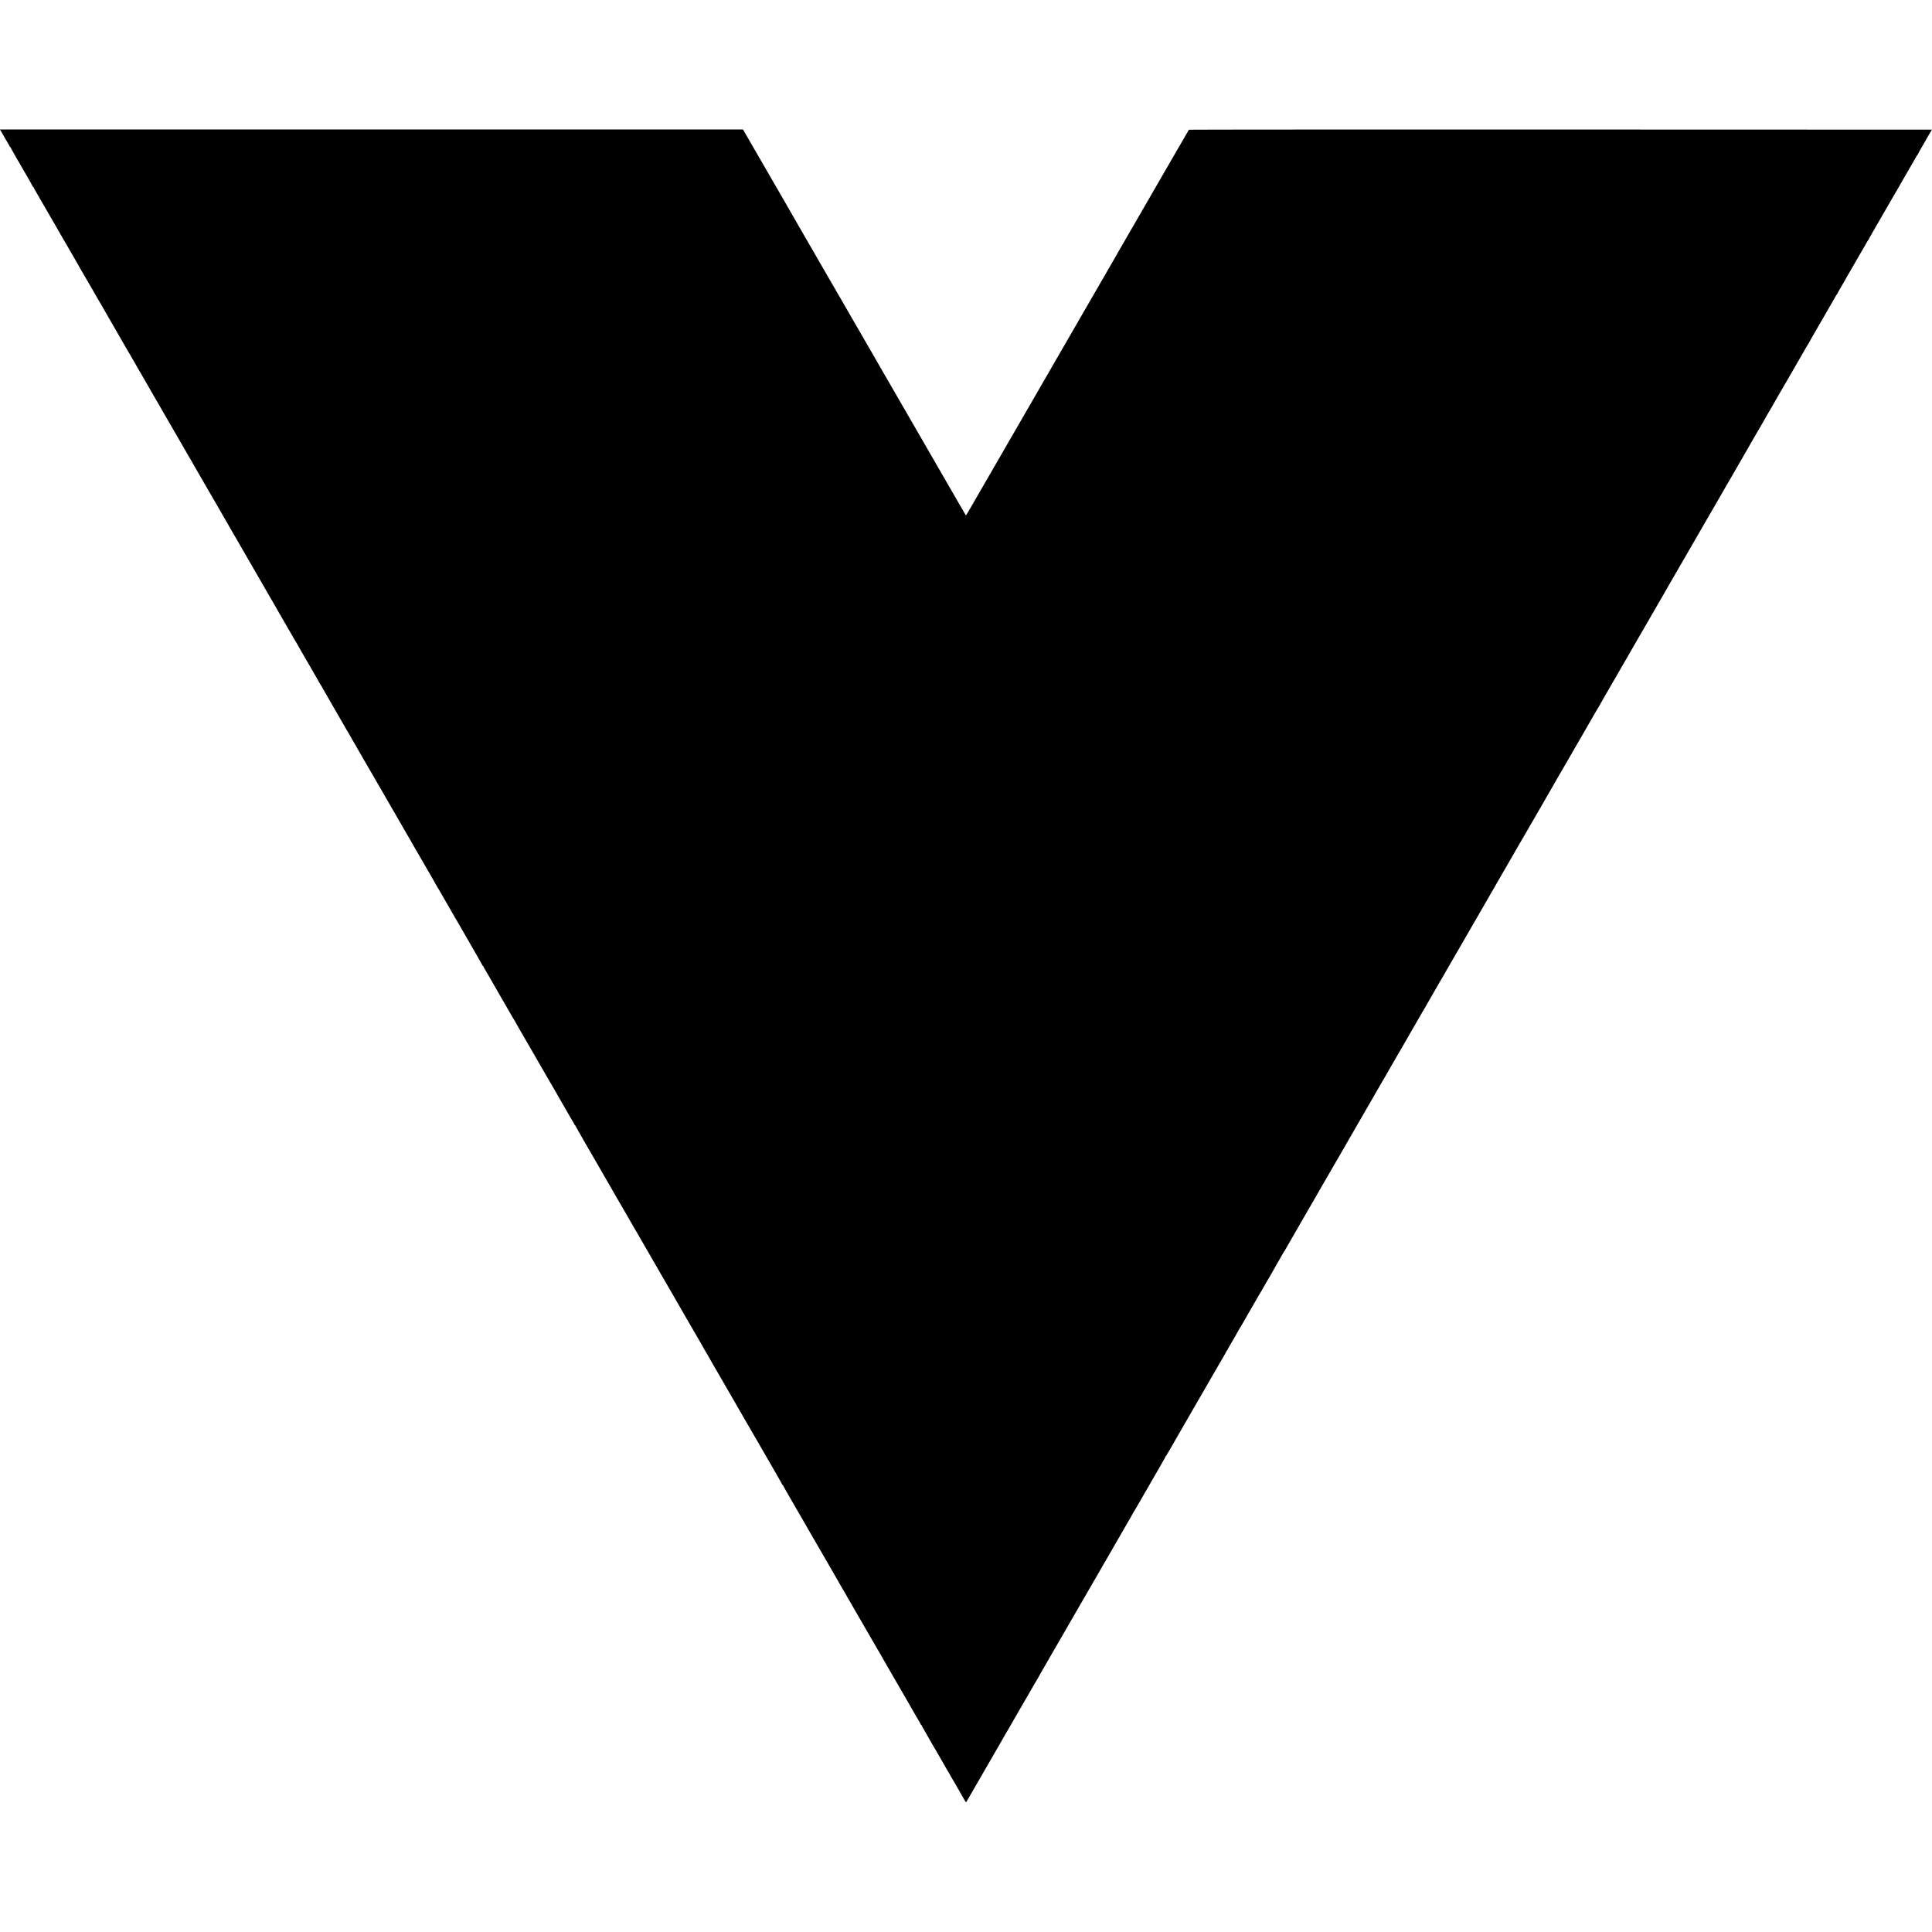
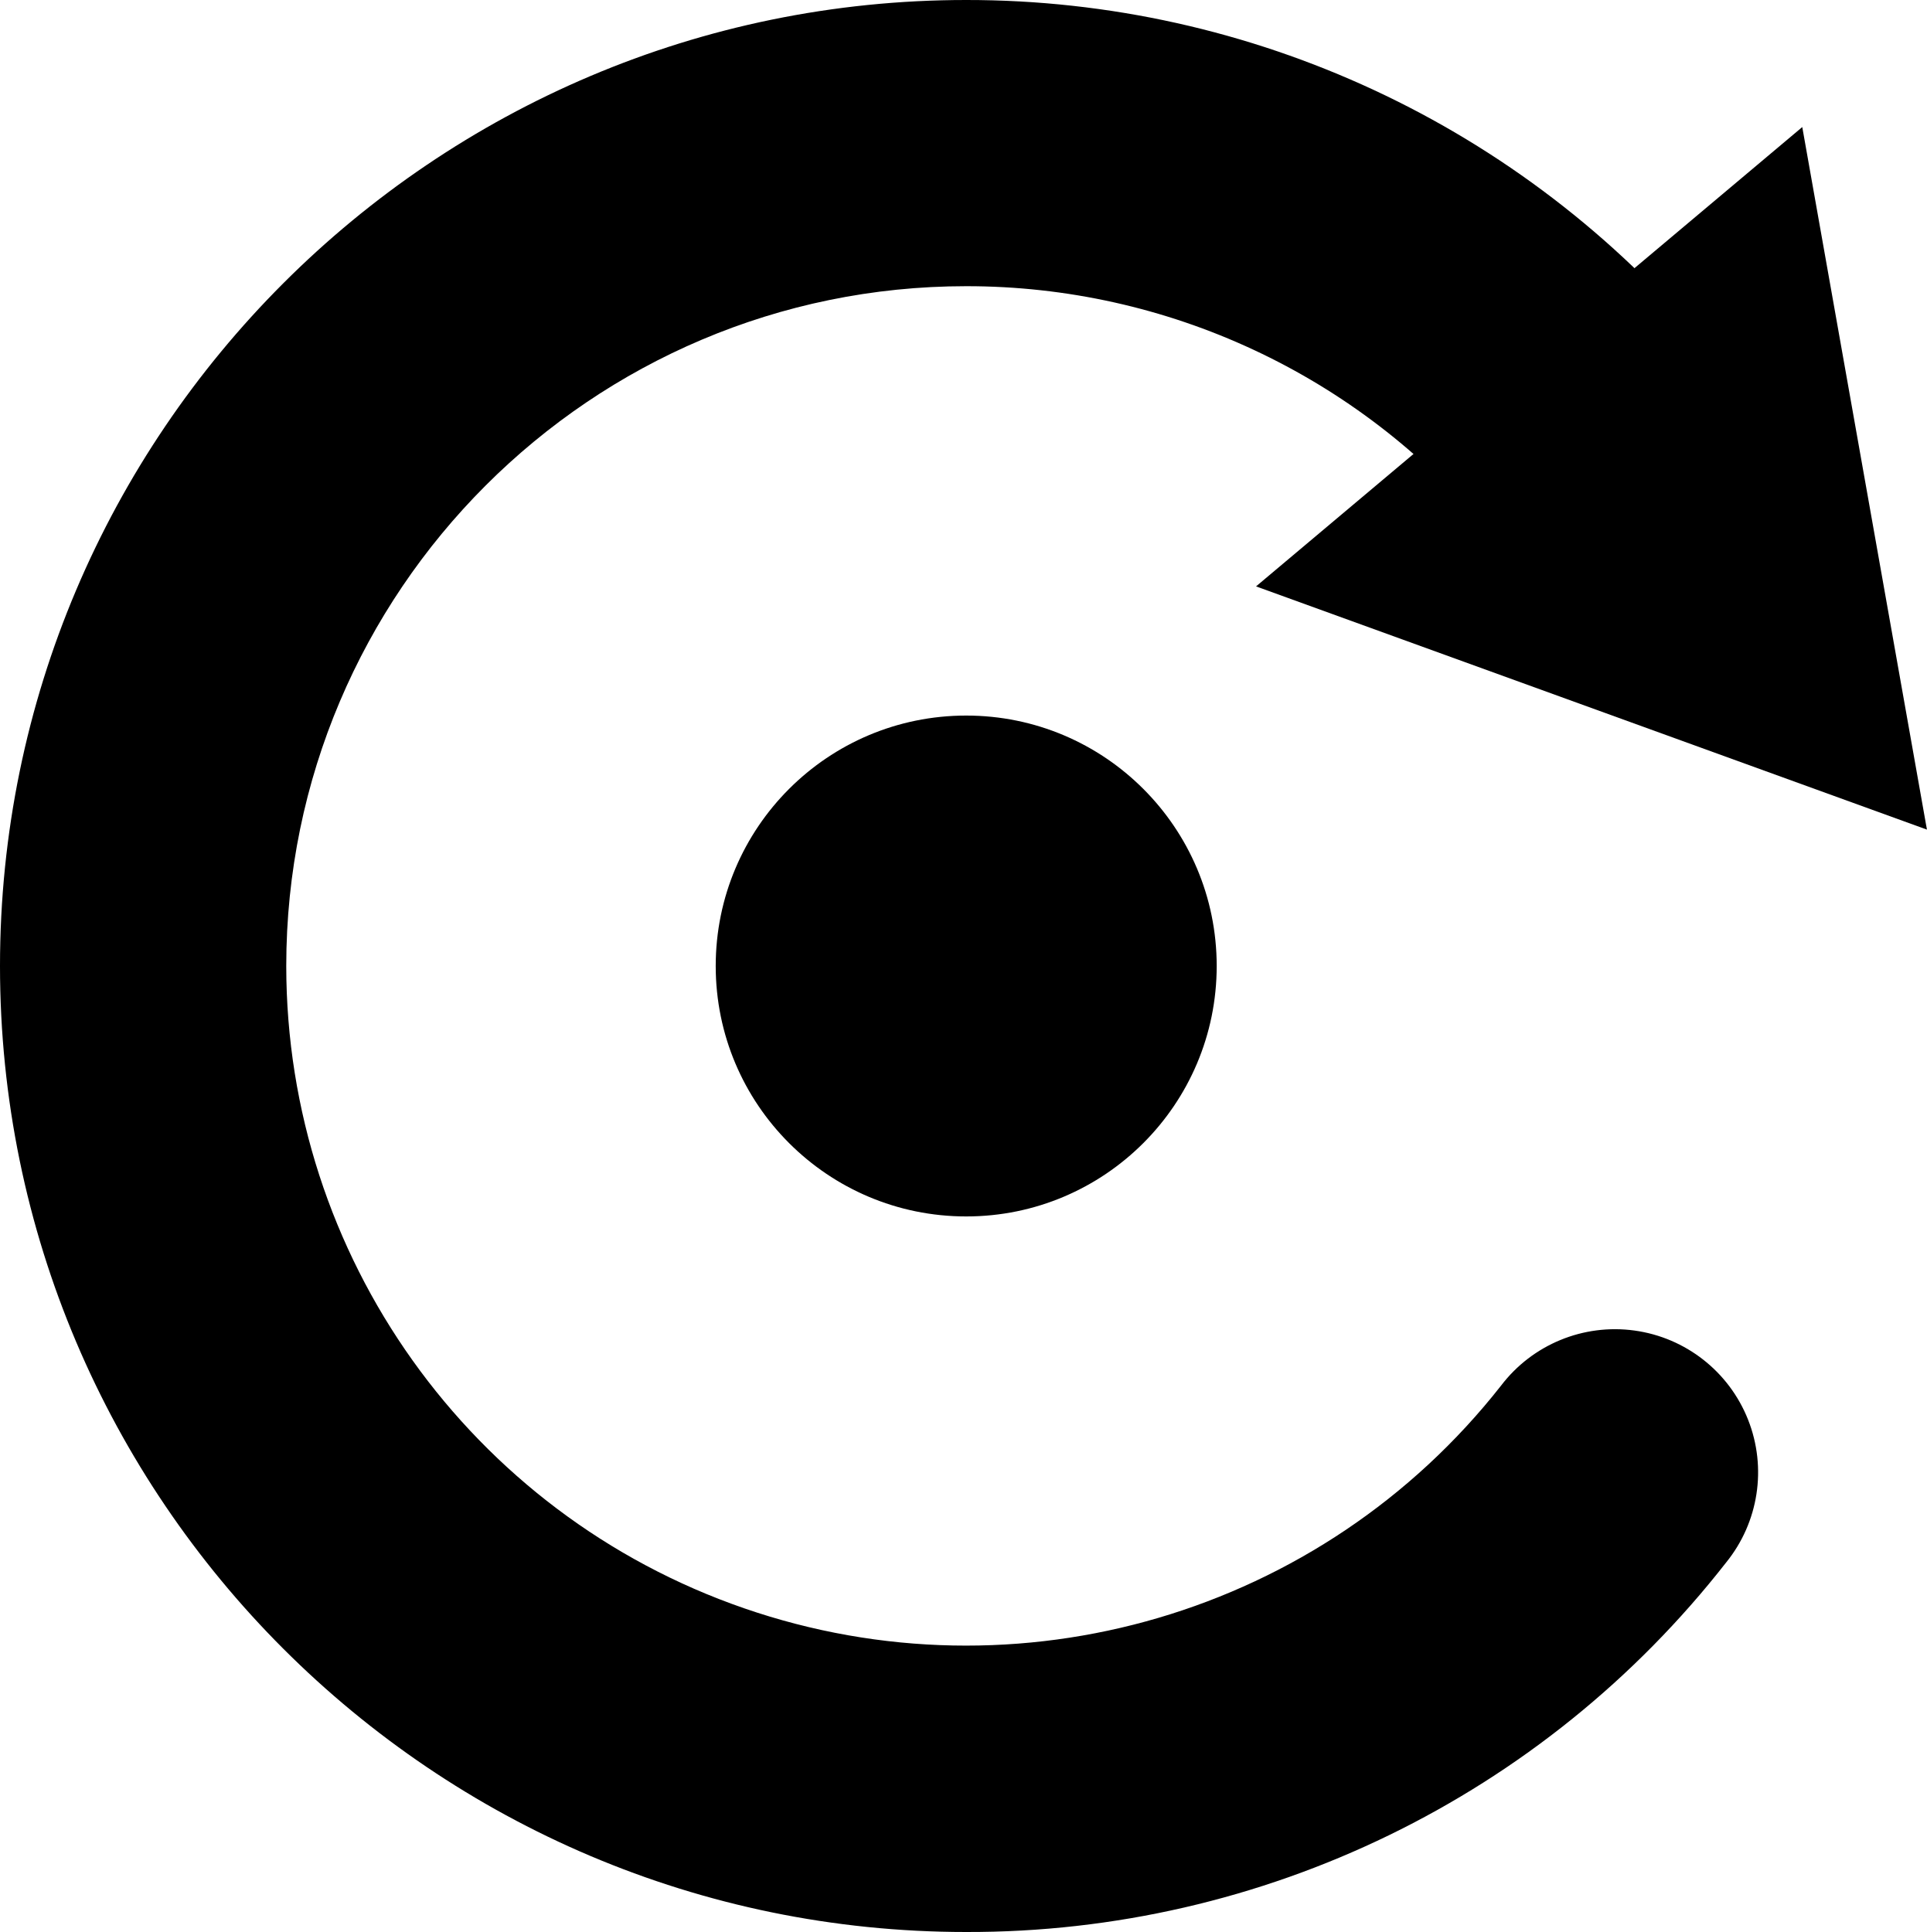
- <svg xmlns="http://www.w3.org/2000/svg" version="1.0" width="16pt" height="16pt" viewBox="0 0 16 16" preserveAspectRatio="xMidYMid meet">
-   <g transform="translate(0,16) scale(0.00032,-0.00032)" fill="#000000" stroke="none">
-     <path d="M18 46618 c45 -75 122 -207 122 -211 0 -2 25 -45 55 -95 30 -50 55 -96 55 -102 0 -5 5 -10 10 -10 6 0 10 -4 10 -9 0 -5 73 -135 161 -288 89 -153 173 -298 187 -323 14 -25 32 -57 41 -72 88 -149 187 -324 189 -335 2 -7 8 -13 13 -13 5 0 9 -4 9 -10 0 -5 46 -89 103 -187 175 -302 490 -846 507 -876 8 -16 20 -36 25 -45 28 -46 290 -498 339 -585 13 -23 74 -129 136 -236 61 -107 123 -215 137 -240 14 -25 29 -50 33 -56 5 -5 23 -37 40 -70 18 -33 38 -67 44 -75 11 -16 21 -33 63 -109 14 -25 29 -50 33 -56 4 -5 21 -35 38 -65 55 -100 261 -455 269 -465 4 -5 14 -21 20 -35 15 -29 41 -75 103 -180 24 -41 52 -88 60 -105 9 -16 57 -100 107 -185 112 -193 362 -626 380 -660 8 -14 23 -38 33 -55 11 -16 23 -37 27 -45 4 -8 26 -46 48 -85 23 -38 53 -90 67 -115 46 -81 64 -113 178 -310 62 -107 121 -210 132 -227 37 -67 56 -99 85 -148 16 -27 32 -57 36 -65 4 -8 15 -27 25 -42 9 -15 53 -89 96 -165 44 -76 177 -307 296 -513 120 -206 268 -463 330 -570 131 -227 117 -203 200 -348 36 -62 73 -125 82 -140 10 -15 21 -34 25 -42 4 -8 20 -37 36 -65 17 -27 38 -65 48 -82 49 -85 64 -111 87 -153 13 -25 28 -49 32 -55 4 -5 78 -134 165 -285 87 -151 166 -288 176 -305 10 -16 26 -43 35 -59 9 -17 125 -217 257 -445 132 -229 253 -441 270 -471 17 -30 45 -79 64 -108 18 -29 33 -54 33 -57 0 -2 20 -37 44 -77 24 -40 123 -212 221 -383 97 -170 190 -330 205 -355 16 -25 39 -65 53 -90 13 -25 81 -144 152 -265 70 -121 137 -238 150 -260 12 -22 37 -65 55 -95 18 -30 43 -73 55 -95 12 -22 48 -85 80 -140 77 -132 163 -280 190 -330 13 -22 71 -123 130 -225 59 -102 116 -199 126 -217 10 -17 29 -50 43 -72 15 -22 26 -43 26 -45 0 -2 27 -50 60 -106 33 -56 60 -103 60 -105 0 -2 55 -98 90 -155 8 -14 182 -316 239 -414 13 -22 45 -79 72 -124 27 -46 49 -86 49 -89 0 -2 14 -24 30 -48 16 -24 30 -46 30 -49 0 -5 74 -135 100 -176 5 -8 24 -42 43 -75 50 -88 58 -101 262 -455 104 -179 199 -345 213 -370 14 -25 28 -49 32 -55 4 -5 17 -26 28 -45 10 -19 62 -109 114 -200 114 -197 133 -230 170 -295 16 -27 33 -57 38 -65 17 -28 96 -165 103 -180 4 -8 16 -28 26 -45 10 -16 77 -131 148 -255 72 -124 181 -313 243 -420 62 -107 121 -209 131 -227 35 -62 323 -560 392 -678 38 -66 83 -145 100 -175 16 -30 33 -59 37 -65 4 -5 17 -27 29 -47 34 -61 56 -100 90 -156 17 -29 31 -55 31 -57 0 -2 17 -32 39 -67 21 -35 134 -229 251 -433 117 -203 235 -407 261 -451 27 -45 49 -85 49 -88 0 -4 8 -19 19 -34 15 -21 200 -341 309 -533 10 -19 33 -58 51 -87 17 -29 31 -54 31 -56 0 -2 25 -44 55 -94 30 -50 55 -95 55 -98 0 -4 6 -15 14 -23 7 -9 27 -41 43 -71 17 -30 170 -297 342 -594 171 -296 311 -542 311 -547 0 -5 5 -9 10 -9 6 0 10 -4 10 -10 0 -5 22 -47 49 -92 27 -46 58 -99 68 -118 24 -43 81 -140 93 -160 5 -8 66 -114 135 -235 69 -121 130 -227 135 -235 12 -21 259 -447 283 -490 10 -19 28 -47 38 -62 11 -14 19 -29 19 -32 0 -3 37 -69 83 -148 99 -170 305 -526 337 -583 13 -22 31 -53 41 -70 11 -16 22 -37 26 -45 7 -14 82 -146 103 -180 14 -24 181 -311 205 -355 13 -22 46 -80 75 -130 29 -49 64 -110 78 -135 14 -25 51 -88 82 -140 31 -52 59 -102 63 -110 4 -8 18 -33 31 -55 205 -353 284 -489 309 -535 17 -30 45 -78 62 -106 18 -28 36 -60 39 -72 4 -12 12 -22 17 -22 5 0 9 -4 9 -10 0 -5 109 -197 241 -427 133 -230 250 -431 259 -448 51 -90 222 -385 280 -485 37 -63 78 -135 92 -160 14 -25 67 -117 118 -205 51 -88 101 -175 111 -193 34 -58 55 -95 149 -257 51 -88 101 -173 110 -190 9 -16 76 -131 147 -255 72 -124 140 -241 151 -260 61 -108 281 -489 355 -615 38 -66 77 -133 87 -150 35 -63 91 -161 100 -175 14 -23 99 -169 128 -220 54 -97 135 -235 142 -245 4 -5 20 -32 35 -60 26 -48 238 -416 276 -480 10 -16 26 -46 37 -65 30 -53 382 -661 403 -695 10 -16 22 -37 26 -45 4 -8 26 -48 50 -88 24 -41 43 -75 43 -77 0 -2 22 -40 50 -85 27 -45 50 -84 50 -86 0 -3 38 -69 83 -147 84 -142 302 -520 340 -587 10 -19 34 -60 52 -90 18 -30 44 -75 57 -100 14 -25 45 -79 70 -120 25 -41 56 -96 70 -121 14 -25 77 -133 138 -240 62 -107 122 -210 132 -229 25 -43 310 -535 337 -581 11 -19 26 -45 34 -59 17 -32 238 -414 266 -460 11 -19 24 -41 28 -49 3 -7 75 -133 160 -278 84 -146 153 -269 153 -274 0 -5 5 -9 10 -9 6 0 10 -4 10 -10 0 -5 82 -150 181 -322 182 -314 201 -346 240 -415 12 -21 80 -139 152 -263 71 -124 141 -245 155 -270 14 -25 28 -49 32 -55 6 -8 145 -248 220 -380 37 -66 209 -362 229 -395 11 -19 24 -42 28 -49 4 -8 67 -118 140 -243 73 -125 133 -230 133 -233 0 -2 15 -28 33 -57 19 -29 47 -78 64 -108 17 -30 53 -93 79 -139 53 -90 82 -141 157 -272 82 -142 115 -199 381 -659 142 -245 268 -463 281 -485 12 -22 71 -125 132 -230 60 -104 172 -298 248 -430 76 -132 146 -253 156 -270 11 -16 22 -36 26 -44 3 -8 30 -54 60 -103 29 -49 53 -91 53 -93 0 -3 18 -34 40 -70 22 -36 40 -67 40 -69 0 -2 37 -66 81 -142 45 -77 98 -168 119 -204 20 -36 47 -81 58 -100 12 -19 27 -47 33 -62 6 -16 15 -28 20 -28 5 0 9 -4 9 -9 0 -6 63 -118 140 -251 77 -133 140 -243 140 -245 0 -2 18 -33 41 -70 22 -37 49 -83 60 -101 10 -19 29 -51 40 -71 25 -45 109 -189 126 -218 7 -11 17 -29 22 -40 6 -11 22 -38 35 -60 14 -22 37 -62 52 -90 14 -27 35 -62 45 -77 11 -14 19 -29 19 -32 0 -3 18 -35 40 -71 22 -36 40 -67 40 -69 0 -2 19 -35 42 -72 23 -38 55 -94 72 -124 26 -47 139 -244 171 -298 6 -9 21 -36 34 -60 28 -48 37 -51 51 -19 6 12 19 36 29 52 10 17 27 46 38 65 11 19 104 181 208 360 103 179 199 345 213 370 14 25 42 74 64 109 21 34 38 65 38 67 0 2 18 33 40 69 22 36 40 67 40 69 0 3 177 310 199 346 16 26 136 234 140 244 2 5 25 44 52 88 27 44 49 81 49 84 0 2 18 34 40 70 22 36 40 67 40 69 0 2 20 36 43 77 35 58 169 289 297 513 9 17 50 86 90 155 40 69 86 150 103 180 16 30 35 62 41 70 6 8 16 24 22 35 35 64 72 129 167 293 59 100 116 199 127 220 11 20 30 53 41 72 43 72 1070 1850 1121 1940 14 25 65 113 113 195 48 83 96 166 107 185 10 19 28 50 38 68 11 18 73 124 137 235 64 111 175 303 246 427 71 124 173 299 225 390 52 91 116 202 143 248 27 45 49 85 49 89 0 4 6 14 14 22 7 9 28 43 46 76 26 47 251 436 378 655 11 19 29 51 40 70 11 19 101 176 201 348 99 172 181 317 181 323 0 5 5 9 10 9 6 0 10 5 10 11 0 6 8 23 18 37 11 15 32 52 49 82 16 30 130 228 253 440 122 212 234 405 248 430 13 25 39 70 57 100 39 65 69 117 130 225 25 44 50 87 55 95 12 19 78 134 220 380 61 107 129 224 150 260 161 277 222 382 246 425 15 28 47 83 71 123 24 41 43 78 43 83 0 5 4 9 8 9 4 0 13 12 19 28 7 15 23 45 36 67 66 110 277 478 277 483 0 3 6 13 14 21 7 9 27 41 43 71 17 30 45 80 63 110 34 57 375 649 394 685 6 11 16 27 22 35 6 8 26 42 44 75 18 33 41 74 51 90 10 17 24 41 32 55 54 97 72 128 88 152 11 14 19 28 19 30 0 3 79 141 175 308 96 167 175 305 175 308 0 3 6 13 14 21 7 9 26 39 41 66 33 60 276 483 338 587 24 40 46 80 50 88 4 8 13 24 20 35 14 23 95 163 125 215 11 19 52 91 92 160 40 69 80 139 90 155 9 17 103 179 207 360 105 182 200 346 211 365 103 181 463 802 489 845 7 11 15 27 19 35 4 8 29 51 55 95 64 110 828 1433 848 1470 9 17 24 41 33 55 9 14 29 48 45 77 15 28 52 93 82 145 30 51 62 107 71 123 17 30 231 398 400 690 51 88 103 179 115 202 12 23 26 48 32 55 6 7 24 38 40 68 17 30 61 107 98 170 37 63 84 144 103 180 19 36 41 72 48 81 8 8 14 18 14 21 0 4 27 51 59 106 32 55 72 124 89 154 16 29 71 125 122 213 51 88 104 180 118 205 13 25 28 50 32 55 4 6 17 26 28 45 11 19 45 80 77 135 31 55 66 116 77 135 11 19 88 152 171 295 401 694 620 1072 650 1125 11 19 87 152 170 295 83 143 158 273 166 288 9 16 21 36 26 45 6 9 31 52 55 96 25 43 54 94 66 115 11 20 95 164 186 321 91 157 173 299 182 315 9 17 26 46 37 65 12 19 66 114 121 210 56 96 108 186 117 200 8 14 24 40 34 59 24 45 383 664 412 713 5 9 17 29 26 45 15 28 120 210 241 419 36 61 68 117 72 125 4 8 12 23 19 34 35 57 245 420 262 453 11 20 35 61 53 90 17 29 32 54 32 56 0 3 28 51 62 108 33 57 70 119 80 138 10 19 23 42 28 50 5 8 32 53 59 100 27 47 149 258 271 470 122 212 234 405 248 430 30 53 62 108 80 135 6 11 15 27 19 35 4 8 85 150 181 315 96 165 187 323 202 350 31 56 116 202 130 225 5 8 25 42 43 75 19 33 92 159 162 280 149 257 157 271 202 350 19 33 38 67 43 75 9 14 228 392 275 475 12 22 55 96 95 165 40 69 80 139 90 155 24 42 202 350 221 383 9 15 27 47 41 72 14 25 75 131 136 236 61 106 121 210 134 232 99 172 271 470 279 482 5 8 23 40 40 70 18 30 81 141 142 245 60 105 121 210 135 235 14 25 71 124 127 220 56 96 143 247 194 335 51 88 96 167 102 175 14 24 180 311 204 355 23 43 340 590 356 615 5 8 50 87 101 175 171 301 517 898 582 1008 25 43 46 81 46 83 0 2 12 23 27 47 14 23 40 67 56 97 16 30 35 62 42 70 7 8 15 22 18 30 4 8 20 38 37 65 16 28 33 57 37 65 6 12 111 196 143 250 5 8 55 95 112 193 57 98 113 195 126 215 12 20 27 46 32 57 6 11 14 27 20 35 5 8 76 130 156 270 80 140 165 287 187 325 23 39 52 90 66 115 13 25 30 52 37 61 8 8 14 18 14 21 0 4 41 77 92 165 50 87 175 302 276 478 101 176 208 360 236 408 28 49 67 117 86 152 19 35 41 70 48 77 6 6 12 15 12 19 0 7 124 224 167 291 12 21 23 40 23 42 0 2 21 40 46 83 26 43 55 92 64 109 54 95 327 568 354 614 19 30 45 75 59 100 71 128 82 145 89 148 4 2 8 8 8 13 0 5 42 82 94 172 311 538 496 858 518 897 14 25 40 70 58 100 18 30 42 71 53 90 10 19 79 139 152 265 73 127 142 246 153 265 10 19 43 76 72 125 29 50 63 108 75 130 65 116 80 140 87 143 4 2 8 8 8 12 0 8 114 212 140 250 6 8 14 24 20 35 5 11 54 97 108 190 l100 170 -9611 3 c-5286 1 -9614 -1 -9618 -5 -5 -6 -419 -719 -619 -1068 -89 -155 -267 -463 -323 -560 -38 -66 -81 -140 -95 -165 -31 -56 -263 -457 -526 -910 -110 -190 -224 -388 -254 -440 -29 -52 -61 -109 -71 -125 -23 -39 -243 -420 -268 -465 -11 -19 -204 -352 -428 -740 -224 -388 -477 -826 -563 -975 -85 -148 -185 -322 -222 -385 -37 -63 -120 -207 -185 -320 -65 -113 -177 -306 -248 -430 -72 -124 -172 -297 -222 -385 -51 -88 -142 -245 -202 -350 -131 -226 -247 -427 -408 -705 -65 -113 -249 -432 -410 -710 -160 -278 -388 -673 -506 -877 -118 -205 -216 -373 -219 -373 -3 0 -52 82 -109 183 -58 100 -144 250 -192 332 -95 164 -402 696 -647 1120 -85 149 -228 396 -317 550 -212 365 -982 1700 -1008 1745 -10 19 -43 76 -72 125 -29 50 -64 110 -77 135 -14 25 -63 110 -110 190 -47 80 -96 165 -110 190 -14 25 -99 171 -188 325 -89 154 -174 300 -188 325 -13 25 -64 113 -112 195 -48 83 -140 242 -205 355 -65 113 -183 317 -263 454 -79 137 -152 264 -163 282 -50 89 -335 583 -354 614 -12 19 -34 58 -50 85 -15 28 -129 226 -253 440 -124 215 -235 408 -247 430 -12 22 -69 121 -127 220 -58 99 -226 389 -373 645 -148 256 -324 561 -392 678 -67 117 -134 232 -147 255 -13 23 -33 59 -46 80 l-22 37 -9615 0 -9615 0 20 -32z" />
+ <svg xmlns="http://www.w3.org/2000/svg" viewBox="0 0 365.86 366.9">
+   <g id="Layer_2" data-name="Layer 2">
+     <g id="Layer_1-2" data-name="Layer 1">
+       <path d="M183.44,366.9C82.29,366.9,0,284.6,0,183.45S82.29,0,183.44,0A183.19,183.19,0,0,1,323.9,65.42a27.19,27.19,0,0,1-41.61,35,128.87,128.87,0,0,0-98.85-46.07c-71.18,0-129.09,57.92-129.09,129.1A129.11,129.11,0,0,0,285,263.14a27.18,27.18,0,1,1,42.74,33.58A182.49,182.49,0,0,1,183.44,366.9Z" />
+       <polygon points="238.48 111.36 365.86 157.55 342.19 24.13 238.48 111.36" />
+       <circle cx="183.45" cy="183.45" r="47.56" />
+     </g>
  </g>
</svg>
